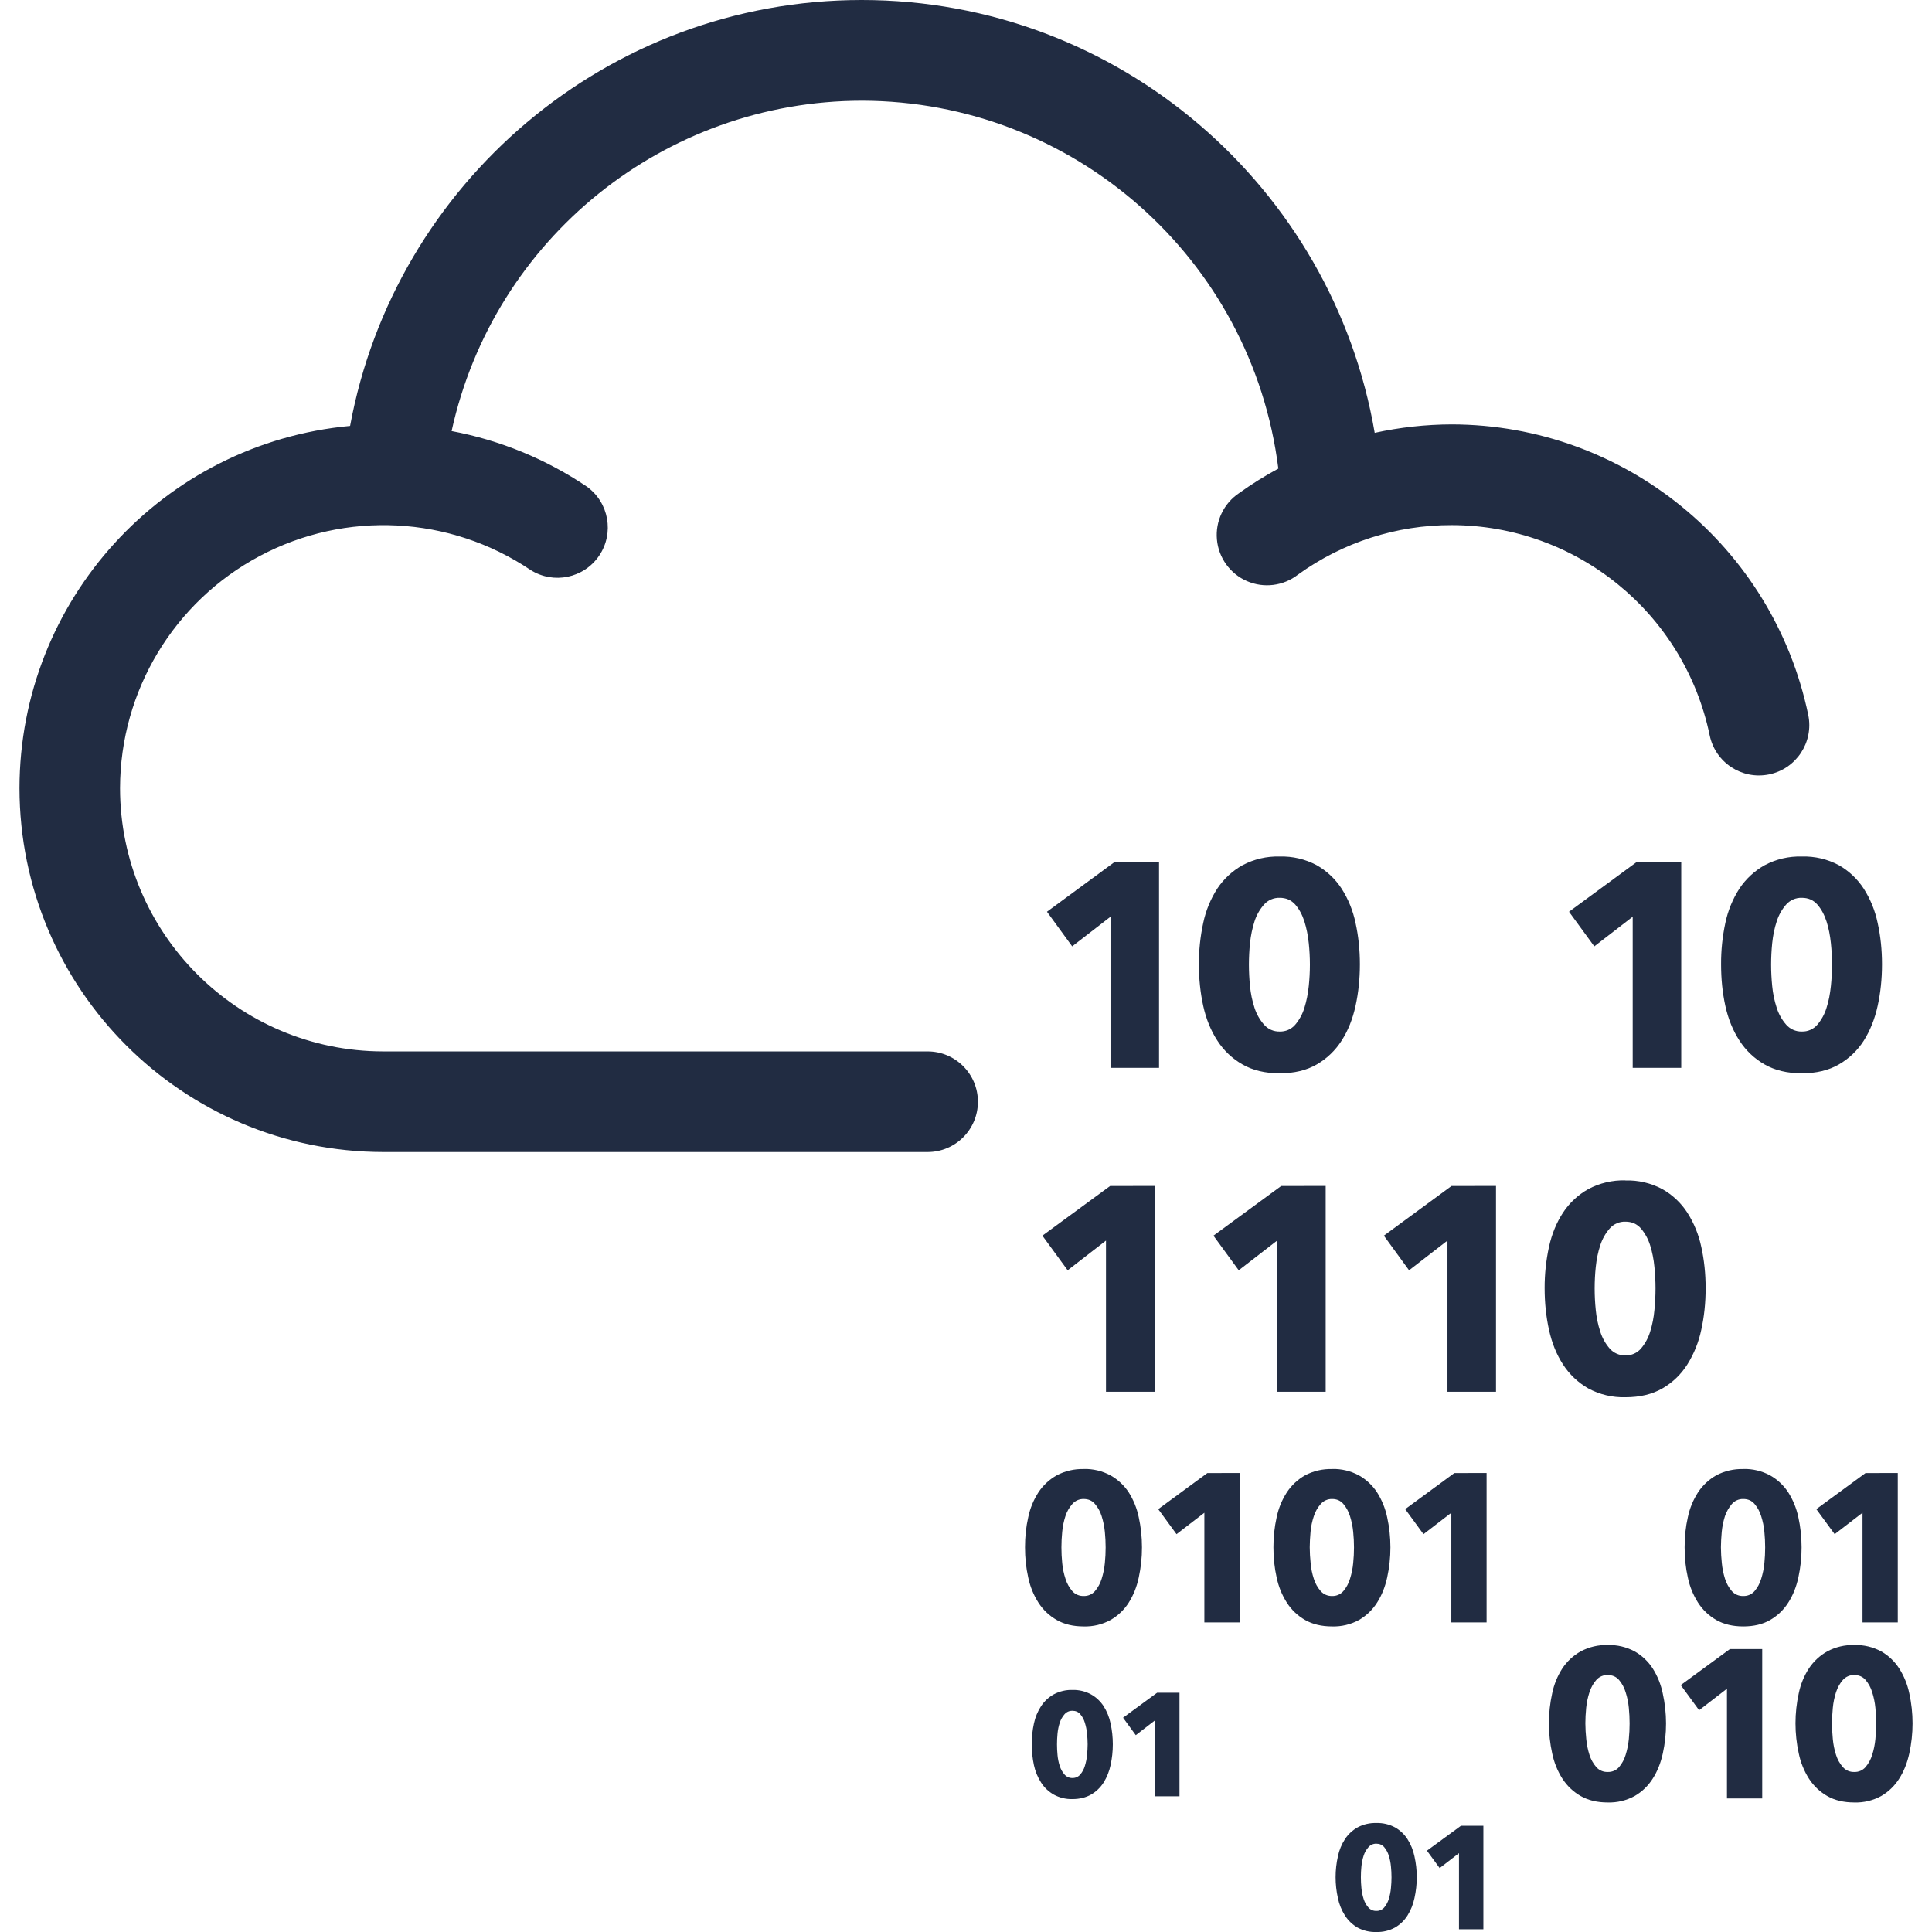
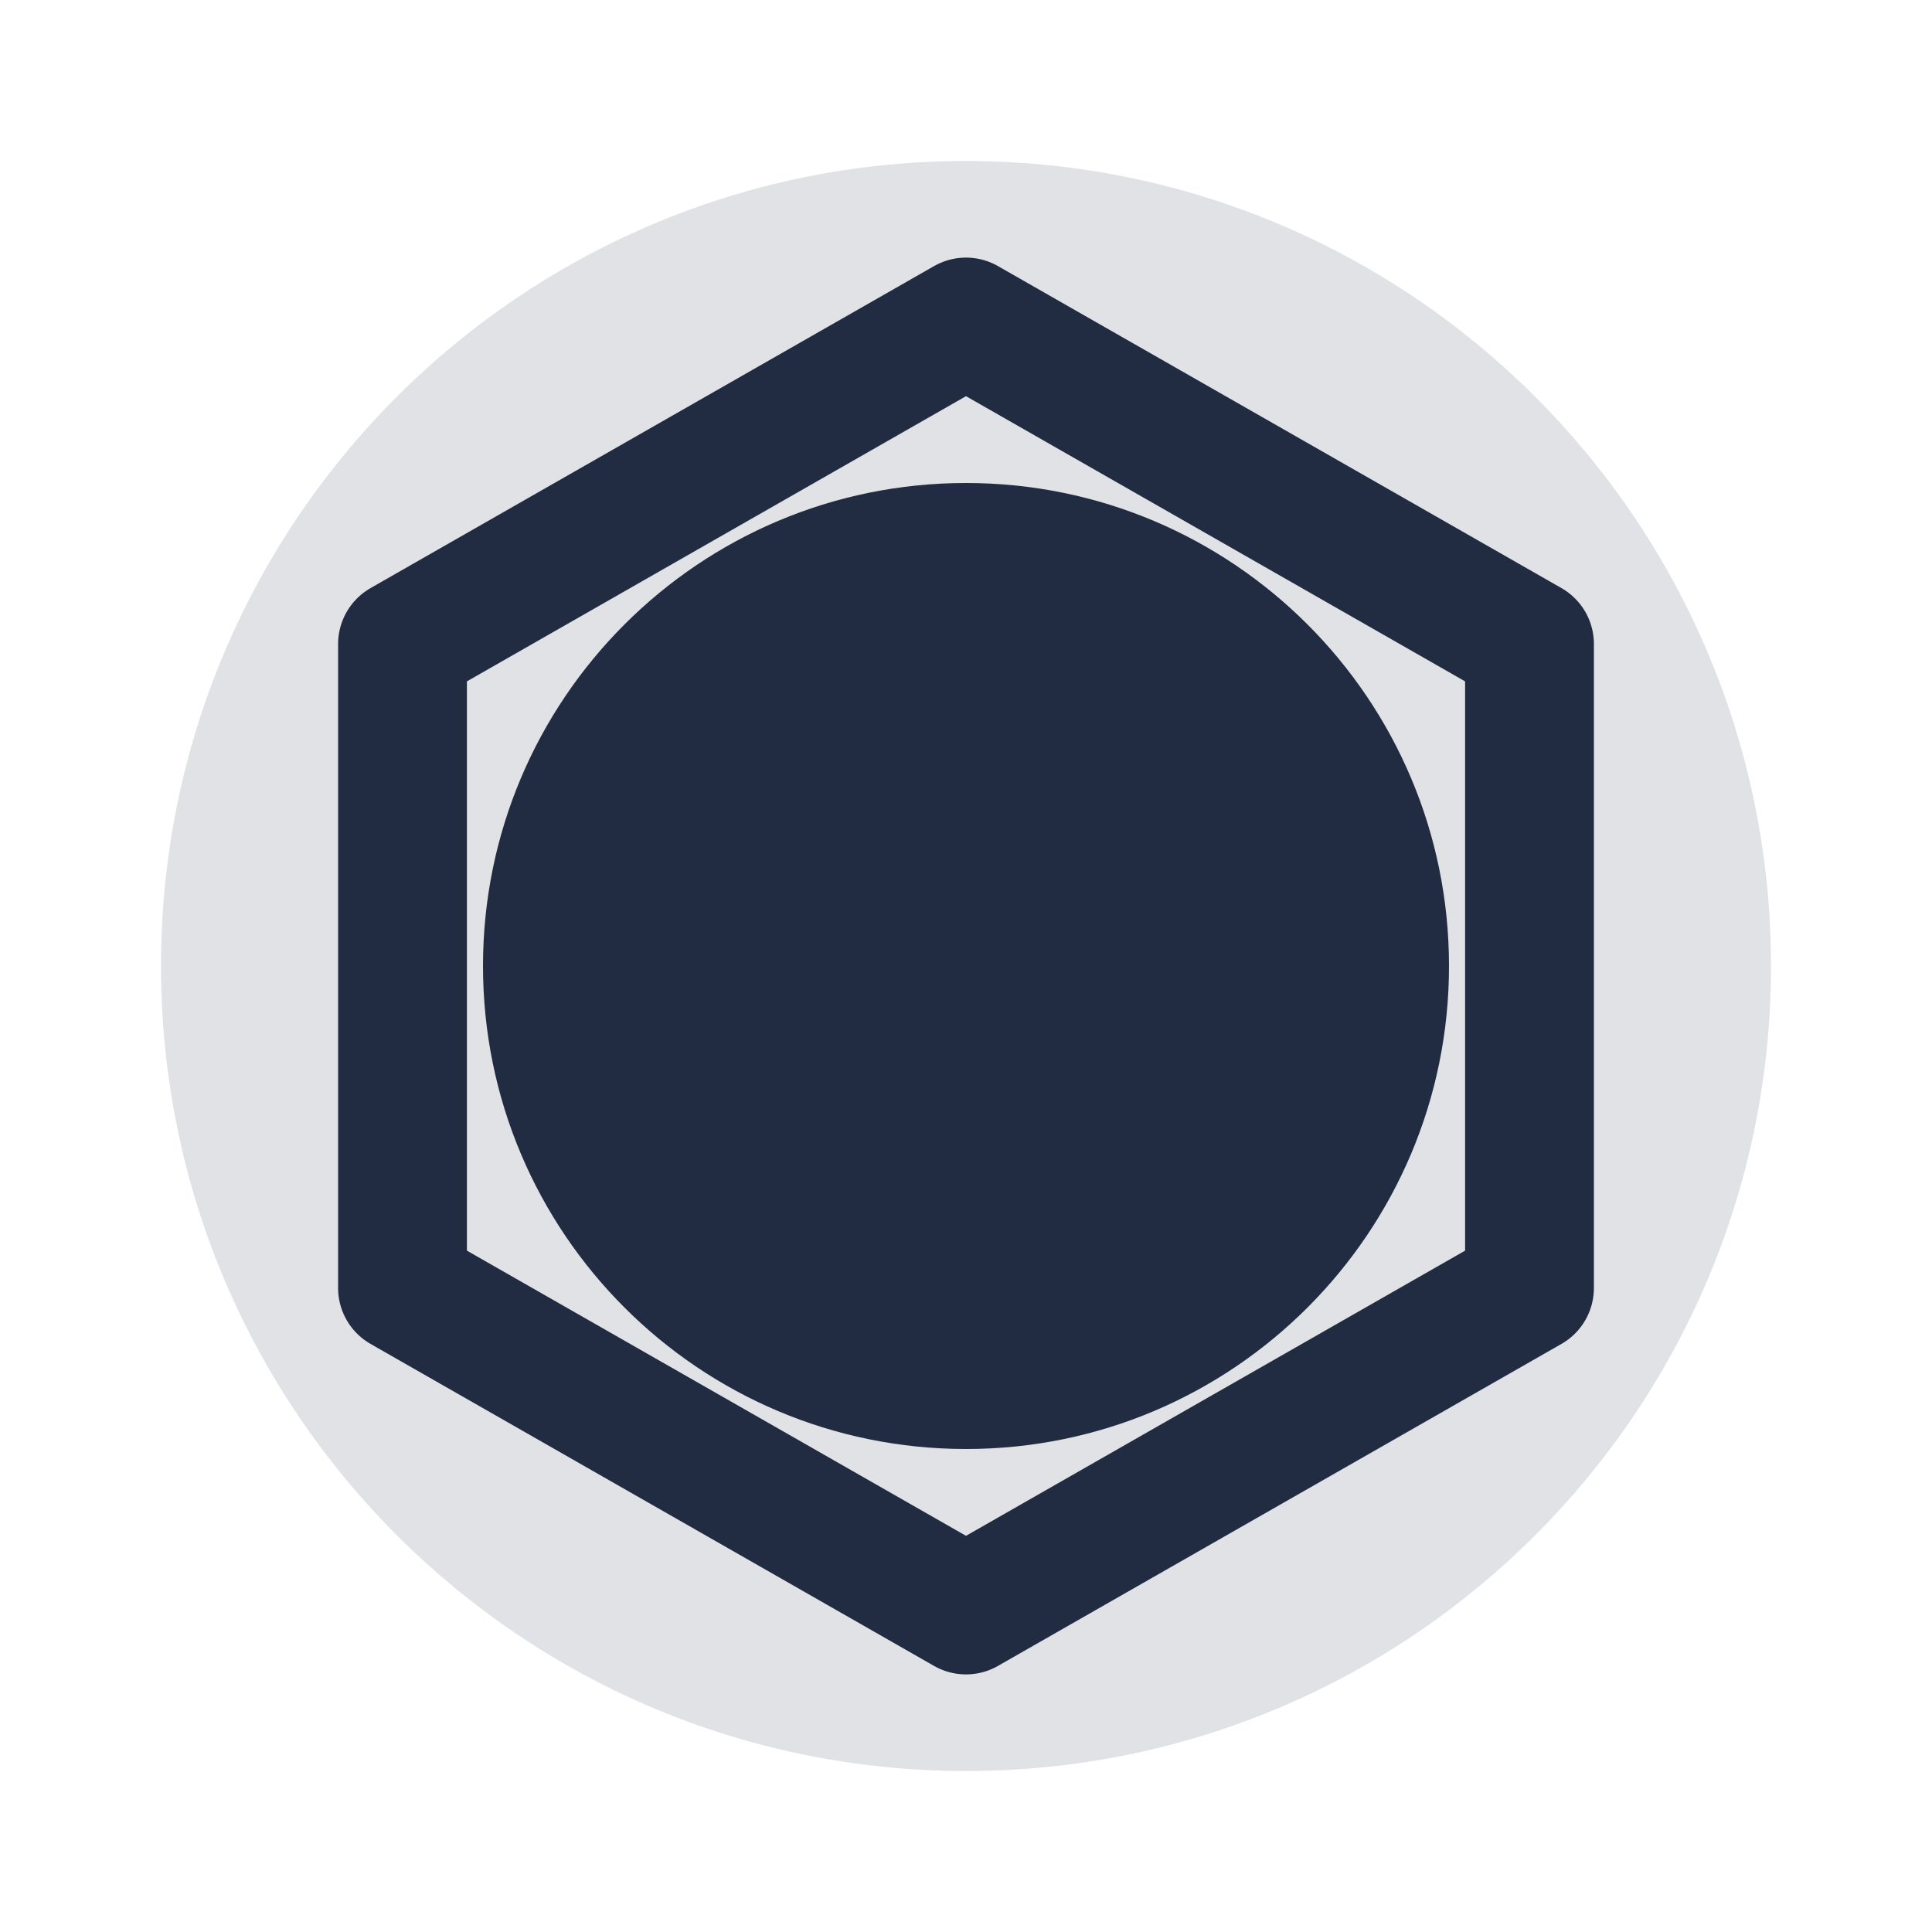
- <svg xmlns="http://www.w3.org/2000/svg" fill="#212C42" role="img" viewBox="0 0 24 24">
-   <path d="M10.705 0C7.54 0 4.902 2.285 4.349 5.291a4.525 4.525 0 0 0-4.107 4.5 4.525 4.525 0 0 0 4.52 4.52h6.761a.625.625 0 1 0 0-1.25H4.761a3.273 3.273 0 0 1-3.27-3.27A3.273 3.273 0 0 1 6.59 7.08a.625.625 0 0 0 .7-1.035 4.488 4.488 0 0 0-1.68-.69 5.223 5.223 0 0 1 5.096-4.104 5.221 5.221 0 0 1 5.174 4.57 4.489 4.489 0 0 0-.488.305.625.625 0 1 0 .731 1.013 3.245 3.245 0 0 1 1.912-.616 3.278 3.278 0 0 1 3.203 2.61.625.625 0 0 0 1.225-.251 4.533 4.533 0 0 0-4.428-3.61 4.54 4.54 0 0 0-.958.105C16.556 2.328 13.9 0 10.705 0zm5.192 10.64a.925.925 0 0 0-.462.108.913.913 0 0 0-.313.29 1.27 1.27 0 0 0-.175.427 2.39 2.39 0 0 0-.054.514c0 .181.018.353.054.517.036.164.095.307.175.43a.899.899 0 0 0 .313.297c.127.073.281.11.462.11.18 0 .334-.037.46-.11a.897.897 0 0 0 .309-.296c.08-.124.137-.267.173-.431.036-.164.054-.336.054-.517 0-.18-.018-.352-.054-.514a1.271 1.271 0 0 0-.173-.426.901.901 0 0 0-.309-.291.917.917 0 0 0-.46-.108zm6.486 0a.925.925 0 0 0-.462.108.913.913 0 0 0-.313.29 1.27 1.27 0 0 0-.175.427 2.39 2.39 0 0 0-.053.514c0 .181.017.353.053.517.036.164.095.307.175.43a.899.899 0 0 0 .313.297c.127.073.281.11.462.11.18 0 .334-.037.46-.11a.897.897 0 0 0 .31-.296c.078-.124.136-.267.172-.431.036-.164.054-.336.054-.517 0-.18-.018-.352-.054-.514a1.271 1.271 0 0 0-.173-.426.901.901 0 0 0-.308-.291.916.916 0 0 0-.461-.108zm-8.537.068l-.84.618.313.43.476-.368v1.877h.603v-2.557zm6.486 0l-.841.618.314.43.477-.368v1.877h.603v-2.557zm-4.435.445c.08 0 .143.028.193.084.05.057.087.127.114.21.026.083.044.173.054.269a2.541 2.541 0 0 1 0 .533c-.01.097-.028.187-.054.27a.584.584 0 0 1-.114.21.243.243 0 0 1-.193.085.248.248 0 0 1-.195-.086.584.584 0 0 1-.118-.209 1.245 1.245 0 0 1-.056-.27 2.645 2.645 0 0 1 0-.533c.01-.096.029-.186.056-.27a.583.583 0 0 1 .118-.209.25.25 0 0 1 .195-.084zm6.486 0c.08 0 .144.028.193.084.05.057.087.127.114.21.027.083.044.173.054.269a2.541 2.541 0 0 1 0 .533c-.01.097-.027.187-.054.27a.584.584 0 0 1-.114.21.243.243 0 0 1-.193.085.249.249 0 0 1-.195-.086.581.581 0 0 1-.117-.209 1.245 1.245 0 0 1-.056-.27 2.642 2.642 0 0 1 0-.533c.01-.096.028-.186.056-.27a.58.58 0 0 1 .117-.209.25.25 0 0 1 .195-.084zm-2.191 3.51a.93.93 0 0 0-.463.109.908.908 0 0 0-.312.291c-.08.122-.139.263-.175.426a2.383 2.383 0 0 0-.054.514c0 .18.018.353.054.516.036.164.094.308.175.432a.91.91 0 0 0 .312.296.92.92 0 0 0 .463.11c.18 0 .333-.037.46-.11a.892.892 0 0 0 .308-.296 1.32 1.32 0 0 0 .174-.432c.036-.163.054-.335.054-.516 0-.18-.018-.352-.054-.514a1.274 1.274 0 0 0-.174-.426.89.89 0 0 0-.309-.291.918.918 0 0 0-.46-.108zm-6.402.07l-.841.617.314.43.476-.369v1.878h.604v-2.557zm2.125 0l-.841.617.314.43.477-.369v1.878h.603v-2.557zm2.116 0l-.84.617.313.43.477-.369v1.878h.603v-2.557zm2.16.443c.08 0 .144.028.194.085a.605.605 0 0 1 .114.21c.026.083.044.172.053.269a2.639 2.639 0 0 1 0 .532 1.28 1.28 0 0 1-.053.27.585.585 0 0 1-.114.21.244.244 0 0 1-.193.085.25.25 0 0 1-.196-.085.589.589 0 0 1-.117-.21 1.245 1.245 0 0 1-.056-.27 2.597 2.597 0 0 1 0-.532c.01-.097.028-.186.056-.27a.589.589 0 0 1 .117-.209.249.249 0 0 1 .196-.085zm-6.729 3.073a.676.676 0 0 0-.335.078.661.661 0 0 0-.227.211.91.91 0 0 0-.127.31c-.027.118-.04.242-.04.373s.013.256.04.375a.93.93 0 0 0 .127.313.65.65 0 0 0 .227.215c.092.053.204.08.335.08a.655.655 0 0 0 .334-.08.65.65 0 0 0 .225-.215c.057-.09.1-.194.125-.313a1.75 1.75 0 0 0 .04-.375c0-.13-.014-.255-.04-.373a.931.931 0 0 0-.125-.31.658.658 0 0 0-.225-.21.667.667 0 0 0-.334-.08zm3.086 0a.675.675 0 0 0-.336.078.661.661 0 0 0-.226.211.907.907 0 0 0-.127.31 1.69 1.69 0 0 0-.04.373c0 .131.013.256.04.375a.928.928 0 0 0 .127.313c.058.09.134.162.226.215.093.053.205.08.336.08a.655.655 0 0 0 .334-.08.65.65 0 0 0 .224-.215c.058-.09.1-.194.126-.313a1.752 1.752 0 0 0 0-.748.94.94 0 0 0-.126-.31.657.657 0 0 0-.224-.21.667.667 0 0 0-.334-.08zm5.108 0a.675.675 0 0 0-.336.078.661.661 0 0 0-.226.211.91.91 0 0 0-.127.31c-.027.118-.04.242-.04.373s.013.256.04.375a.931.931 0 0 0 .127.313c.058.09.134.162.226.215.093.053.205.08.336.08.13 0 .243-.027.334-.08a.65.65 0 0 0 .224-.215c.058-.09.1-.194.126-.313a1.75 1.75 0 0 0 .04-.375c0-.13-.014-.255-.04-.373a.943.943 0 0 0-.126-.31.657.657 0 0 0-.224-.21.668.668 0 0 0-.334-.08zm-6.658.05l-.61.448.227.311.346-.266v1.362h.438v-1.856zm3.068 0l-.61.448.227.311.346-.266v1.362h.438v-1.856zm5.108 0l-.611.448.228.311.346-.266v1.362h.438v-1.856zm-9.712.322c.058 0 .105.02.14.062a.421.421 0 0 1 .083.151.96.96 0 0 1 .04.196 1.932 1.932 0 0 1 0 .386.954.954 0 0 1-.04.197.421.421 0 0 1-.083.152.176.176 0 0 1-.14.061.18.18 0 0 1-.141-.06.427.427 0 0 1-.085-.153.887.887 0 0 1-.041-.197 1.96 1.96 0 0 1 0-.386.893.893 0 0 1 .04-.196.42.42 0 0 1 .086-.151.181.181 0 0 1 .141-.062zm3.086 0c.058 0 .104.02.14.062a.421.421 0 0 1 .082.151.94.94 0 0 1 .04.196 1.906 1.906 0 0 1 0 .386.93.93 0 0 1-.04.197.421.421 0 0 1-.082.152.176.176 0 0 1-.14.061.18.18 0 0 1-.141-.06.42.42 0 0 1-.086-.153.846.846 0 0 1-.04-.197 1.965 1.965 0 0 1-.011-.195c0-.057.004-.121.01-.191a.849.849 0 0 1 .041-.196.42.42 0 0 1 .086-.151.182.182 0 0 1 .141-.062zm5.108 0c.058 0 .104.02.14.062a.421.421 0 0 1 .082.151.92.92 0 0 1 .04.196 1.963 1.963 0 0 1 0 .386.943.943 0 0 1-.04.197.421.421 0 0 1-.082.152.177.177 0 0 1-.14.061.18.18 0 0 1-.142-.06.437.437 0 0 1-.085-.153.95.95 0 0 1-.04-.197 1.965 1.965 0 0 1-.011-.195c0-.057.004-.121.01-.191a.959.959 0 0 1 .04-.196.47.47 0 0 1 .086-.151.181.181 0 0 1 .142-.062zm-1.684 1.814a.675.675 0 0 0-.336.079.66.66 0 0 0-.227.21.91.91 0 0 0-.127.31 1.731 1.731 0 0 0 0 .748.939.939 0 0 0 .127.314c.059.09.134.162.227.215.093.053.205.08.336.08a.66.66 0 0 0 .334-.08.648.648 0 0 0 .224-.215c.058-.09.1-.195.126-.314a1.737 1.737 0 0 0-.001-.747.928.928 0 0 0-.125-.31.65.65 0 0 0-.224-.211.668.668 0 0 0-.334-.079zm3.063 0a.676.676 0 0 0-.336.079.664.664 0 0 0-.227.21.906.906 0 0 0-.127.31 1.74 1.74 0 0 0 0 .748.936.936 0 0 0 .127.314.66.66 0 0 0 .227.215c.092.053.204.08.336.08a.654.654 0 0 0 .334-.08.648.648 0 0 0 .223-.215c.058-.09.1-.195.126-.314a1.74 1.74 0 0 0 0-.747.928.928 0 0 0-.126-.31.65.65 0 0 0-.223-.211.666.666 0 0 0-.334-.079zm-1.545.05l-.611.448.228.312.346-.267v1.363h.438v-1.856zm-1.518.323c.057 0 .104.02.14.061a.42.42 0 0 1 .082.152.91.91 0 0 1 .04.195 1.966 1.966 0 0 1 0 .387.951.951 0 0 1-.04.197.421.421 0 0 1-.082.152.177.177 0 0 1-.14.06.18.18 0 0 1-.142-.06.428.428 0 0 1-.085-.152.914.914 0 0 1-.04-.197 1.96 1.96 0 0 1-.011-.195c0-.058.003-.122.01-.192a.923.923 0 0 1 .041-.195c.02-.06.048-.11.085-.152a.181.181 0 0 1 .142-.061zm3.063 0c.057 0 .104.02.14.061a.42.42 0 0 1 .082.152.94.94 0 0 1 .04.195 1.91 1.91 0 0 1 0 .387.93.93 0 0 1-.04.197.422.422 0 0 1-.083.152.175.175 0 0 1-.14.06.18.18 0 0 1-.141-.06.423.423 0 0 1-.085-.152.907.907 0 0 1-.04-.197 1.95 1.95 0 0 1 0-.387.915.915 0 0 1 .04-.195c.02-.06.048-.11.085-.152a.182.182 0 0 1 .142-.061zm-9.713.185a.465.465 0 0 0-.232.055.456.456 0 0 0-.157.146.627.627 0 0 0-.089.215 1.168 1.168 0 0 0-.027.259c0 .09.009.177.027.26a.648.648 0 0 0 .089.216c.04.063.093.112.157.149a.459.459 0 0 0 .232.056c.09 0 .168-.02.231-.056a.45.45 0 0 0 .156-.149.67.67 0 0 0 .087-.217 1.218 1.218 0 0 0 0-.518.647.647 0 0 0-.087-.215.448.448 0 0 0-.156-.146.458.458 0 0 0-.23-.055zm1.052.035l-.423.31.158.217.24-.185v.944h.303v-1.286zm-1.052.224c.04 0 .073.014.097.042a.284.284 0 0 1 .057.105.69.69 0 0 1 .028.136c.004.049.007.092.007.133 0 .04-.003.086-.007.135a.684.684 0 0 1-.028.136.285.285 0 0 1-.057.105.123.123 0 0 1-.097.043.125.125 0 0 1-.098-.043.298.298 0 0 1-.059-.105.612.612 0 0 1-.028-.136 1.39 1.39 0 0 1 0-.268.62.62 0 0 1 .028-.136.297.297 0 0 1 .06-.105.125.125 0 0 1 .097-.042zm3.775 1.394a.463.463 0 0 0-.232.054.452.452 0 0 0-.157.146.621.621 0 0 0-.088.214 1.19 1.19 0 0 0 0 .519.641.641 0 0 0 .088.217.46.46 0 0 0 .157.15.458.458 0 0 0 .232.054.454.454 0 0 0 .232-.055.45.45 0 0 0 .155-.149.664.664 0 0 0 .087-.217 1.189 1.189 0 0 0 0-.519.642.642 0 0 0-.087-.214.446.446 0 0 0-.155-.146.459.459 0 0 0-.232-.054zm1.052.034l-.423.31.158.216.24-.185v.945h.303V22.68zm-1.052.223c.04 0 .073.014.098.043a.3.3 0 0 1 .057.105.643.643 0 0 1 .027.135 1.31 1.31 0 0 1 0 .268.654.654 0 0 1-.027.137.307.307 0 0 1-.057.105.124.124 0 0 1-.098.042.125.125 0 0 1-.098-.042.293.293 0 0 1-.059-.105.618.618 0 0 1-.028-.137 1.364 1.364 0 0 1 0-.268.612.612 0 0 1 .028-.135.287.287 0 0 1 .06-.105.123.123 0 0 1 .097-.043z" />
+ <svg xmlns="http://www.w3.org/2000/svg" viewBox="0 0 48 48" fill="none">
+   <circle cx="24" cy="24" r="20" fill="#212C42" fill-opacity="0.14" />
+   <path d="M24 8L38 16V32L24 40L10 32V16L24 8Z" stroke="#212C42" stroke-width="3.2" stroke-linejoin="round" />
+   <circle cx="24" cy="24" r="12" fill="#212C42" />
</svg>
